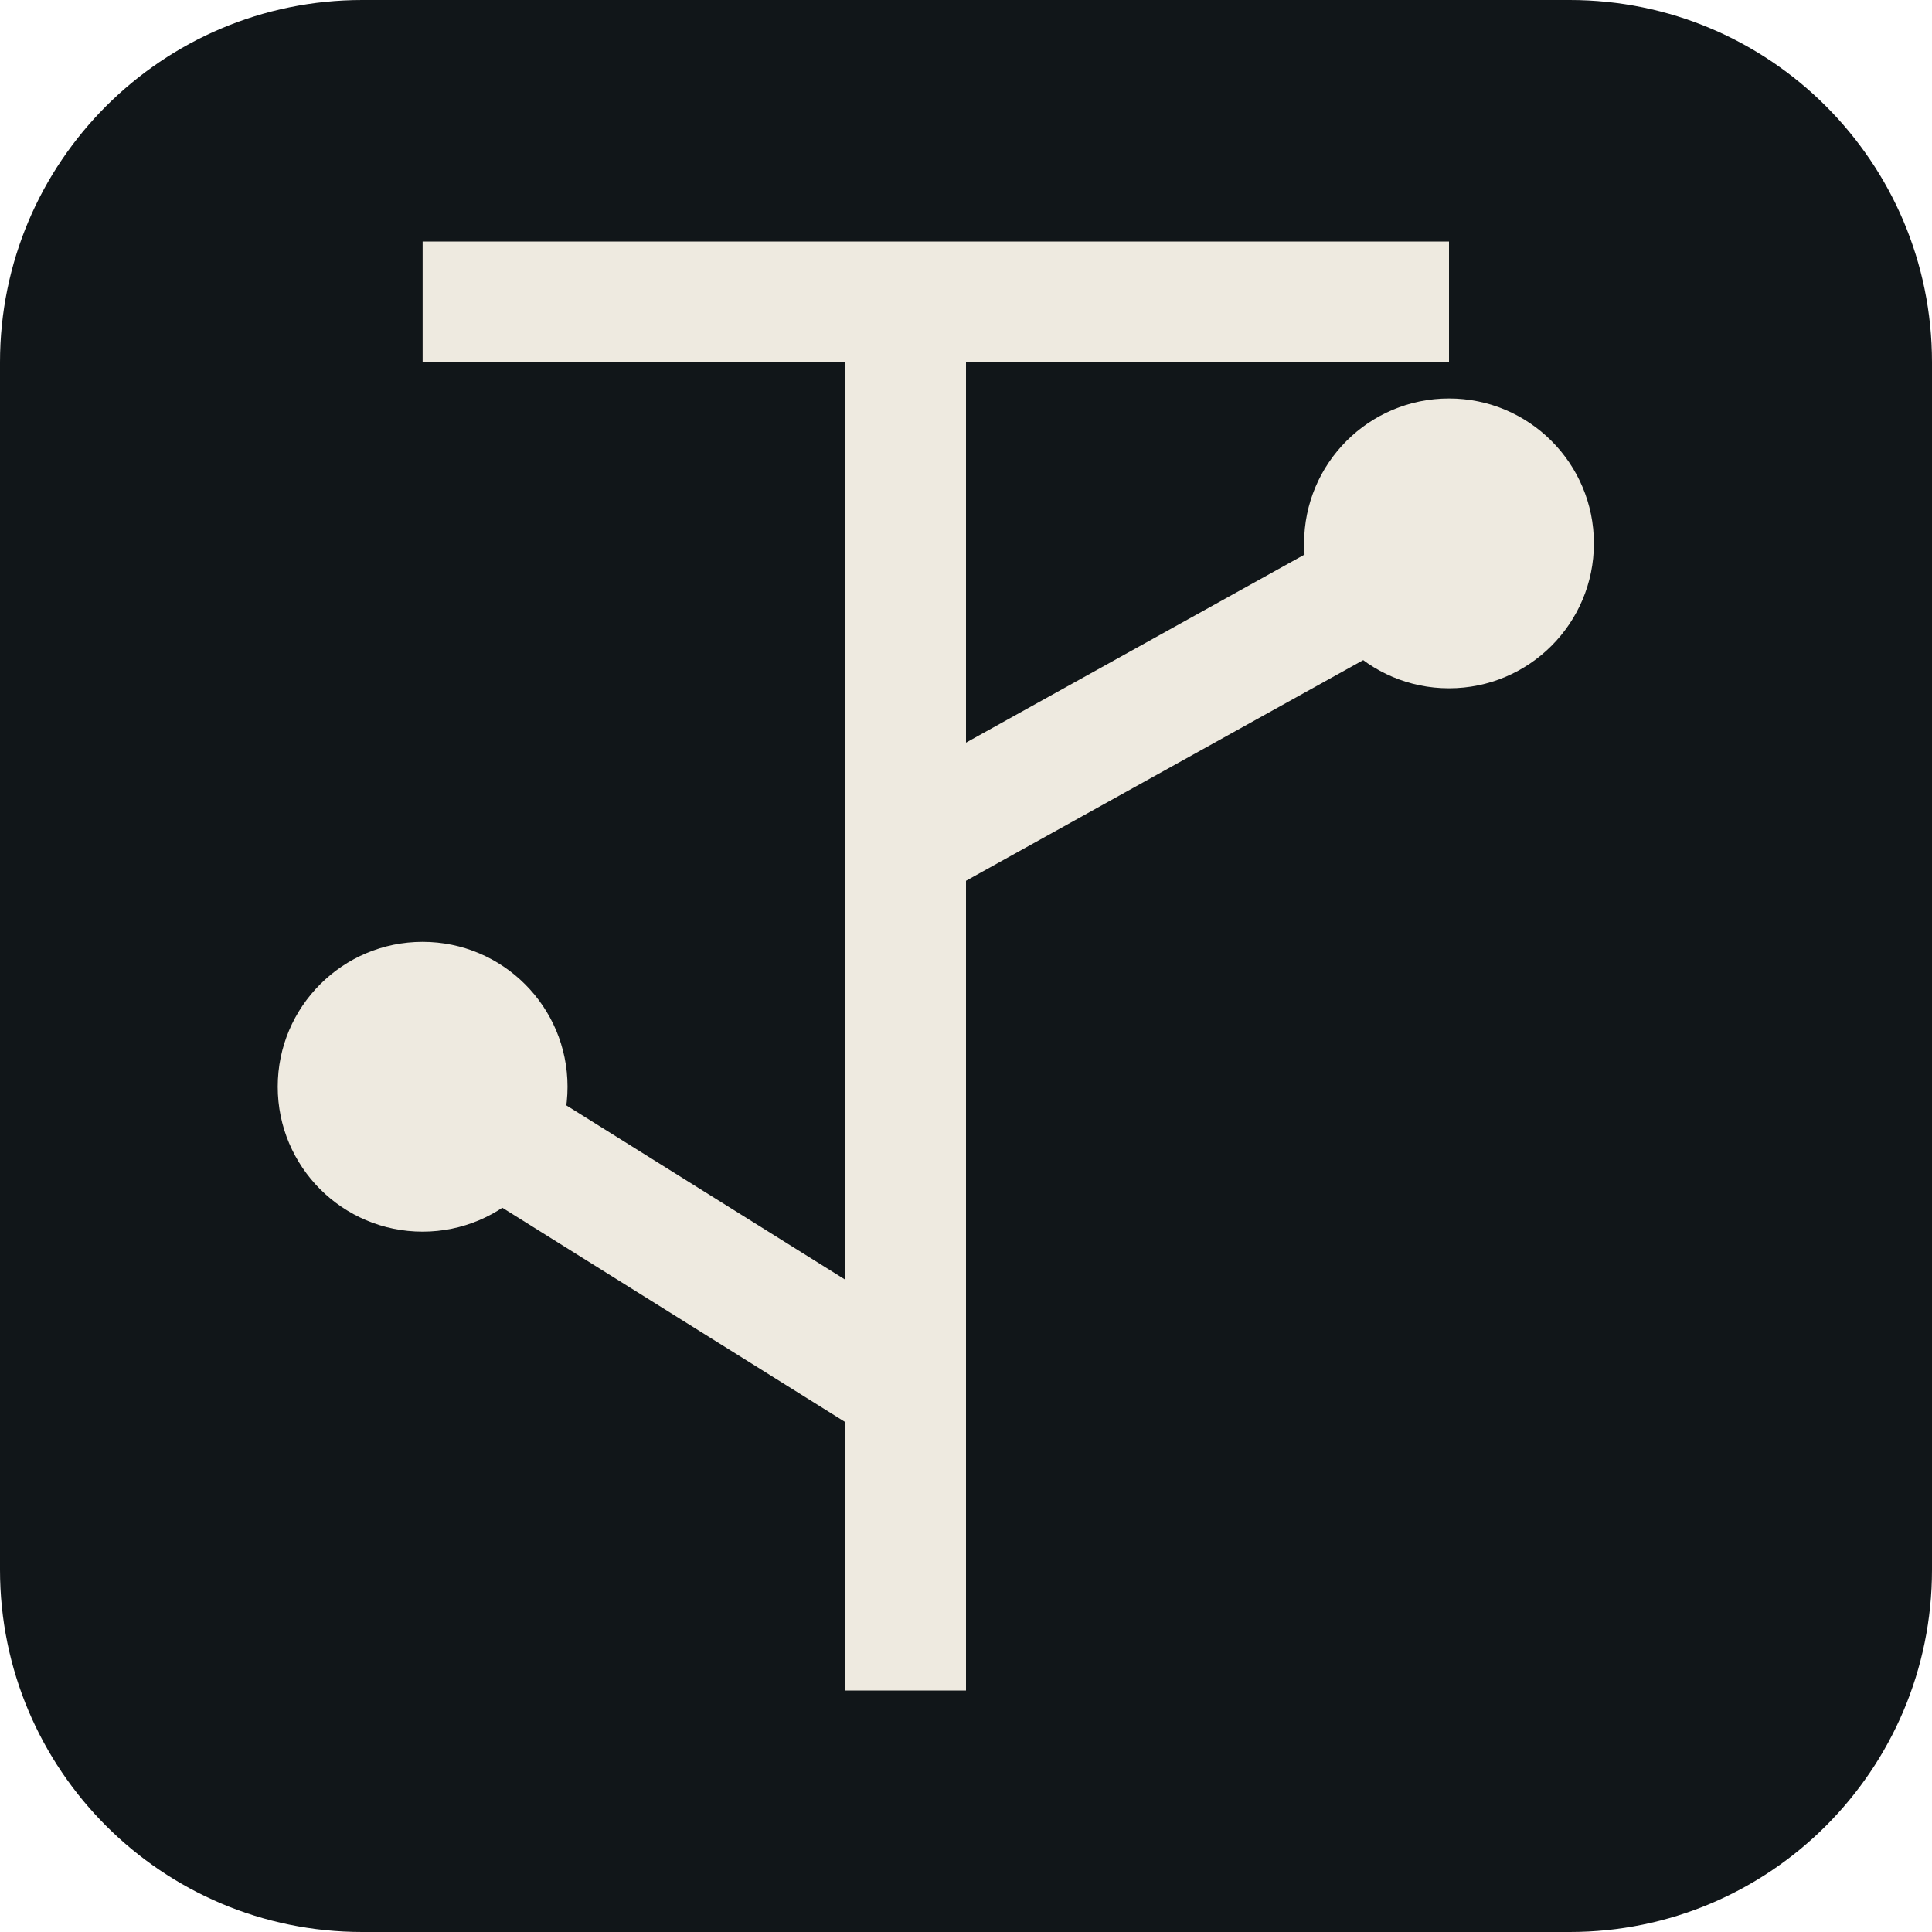
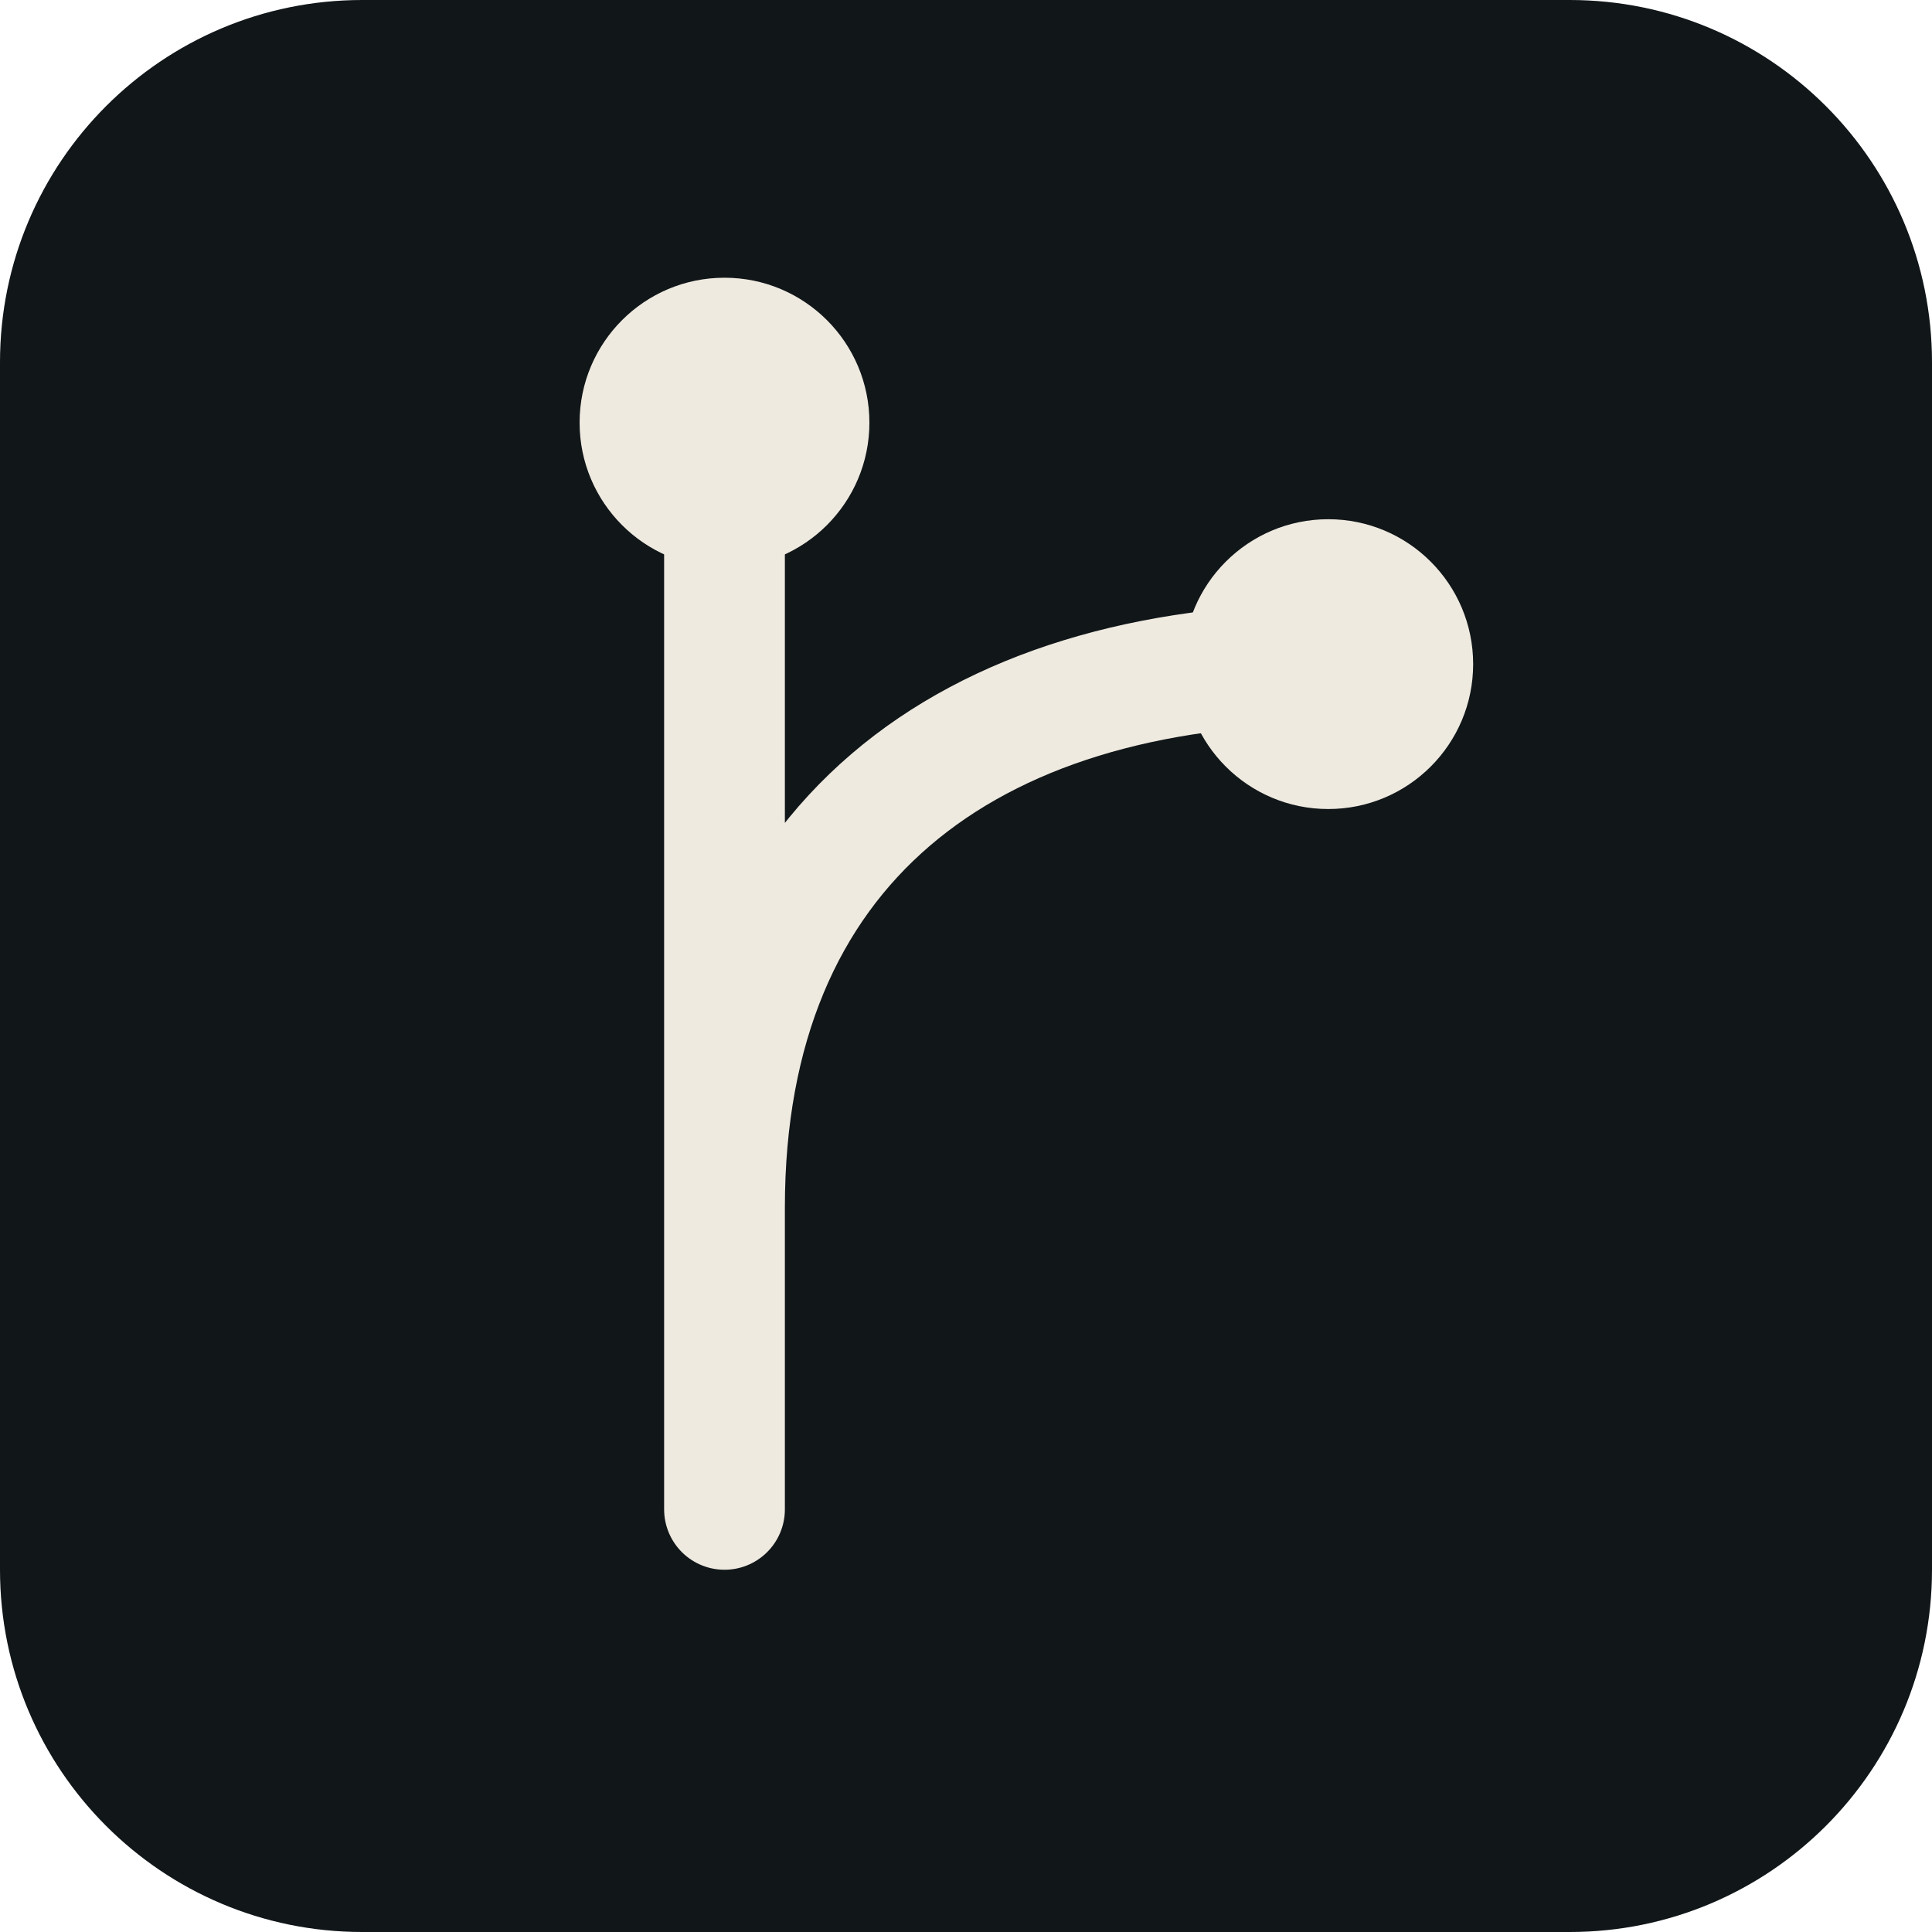
<svg xmlns="http://www.w3.org/2000/svg" viewBox="0 0 32 32" fill="none">
  <rect width="32" height="32" rx="6" fill="#111619" />
-   <g stroke="#eeeae0" stroke-width="2">
-     <path d="M7 5h17M15 5v23M15 14l9-5M15 23l-8-5" />
+   <g stroke="#eeeae0" stroke-width="2" stroke-linecap="round" stroke-linejoin="round">
+     <path d="M12 25V7m0 13c0-6 4-9 10-9" />
  </g>
  <g fill="#eeeae0">
-     <circle cx="24" cy="9" r="2.4" />
-     <circle cx="7" cy="18" r="2.4" />
+     <circle cx="12" cy="7" r="2.4" />
+     <circle cx="22" cy="11" r="2.4" />
  </g>
</svg>
